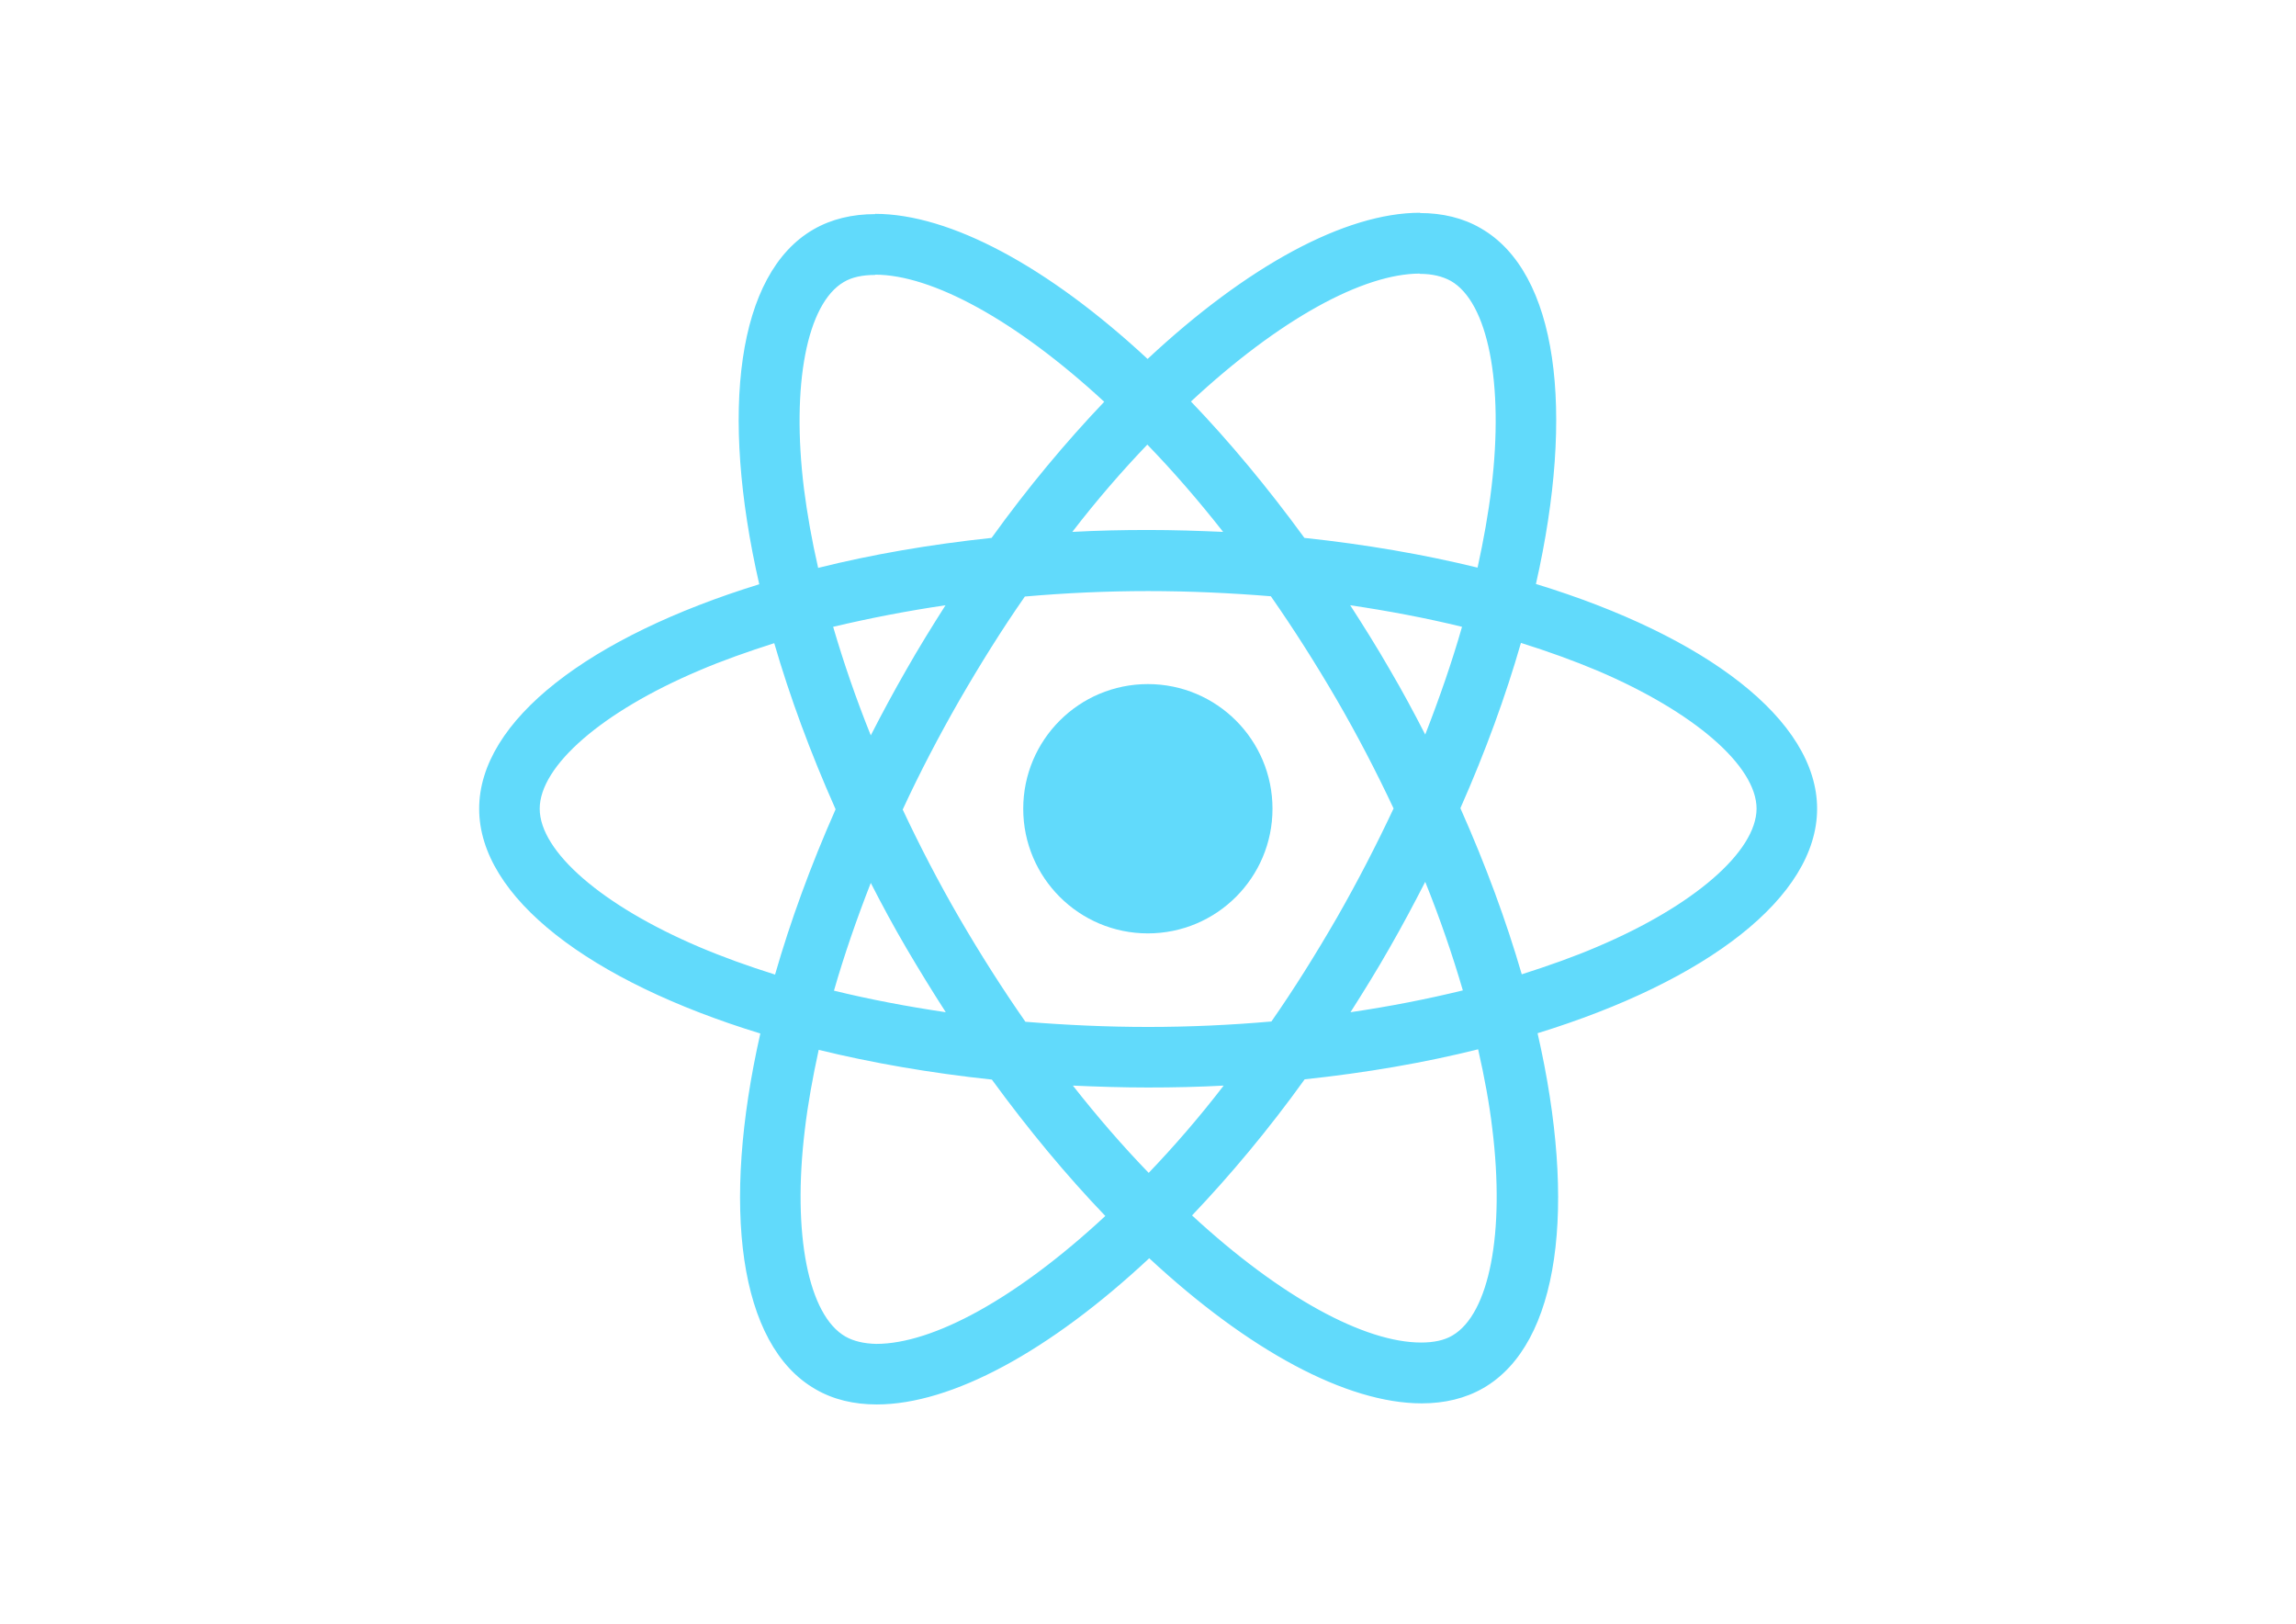
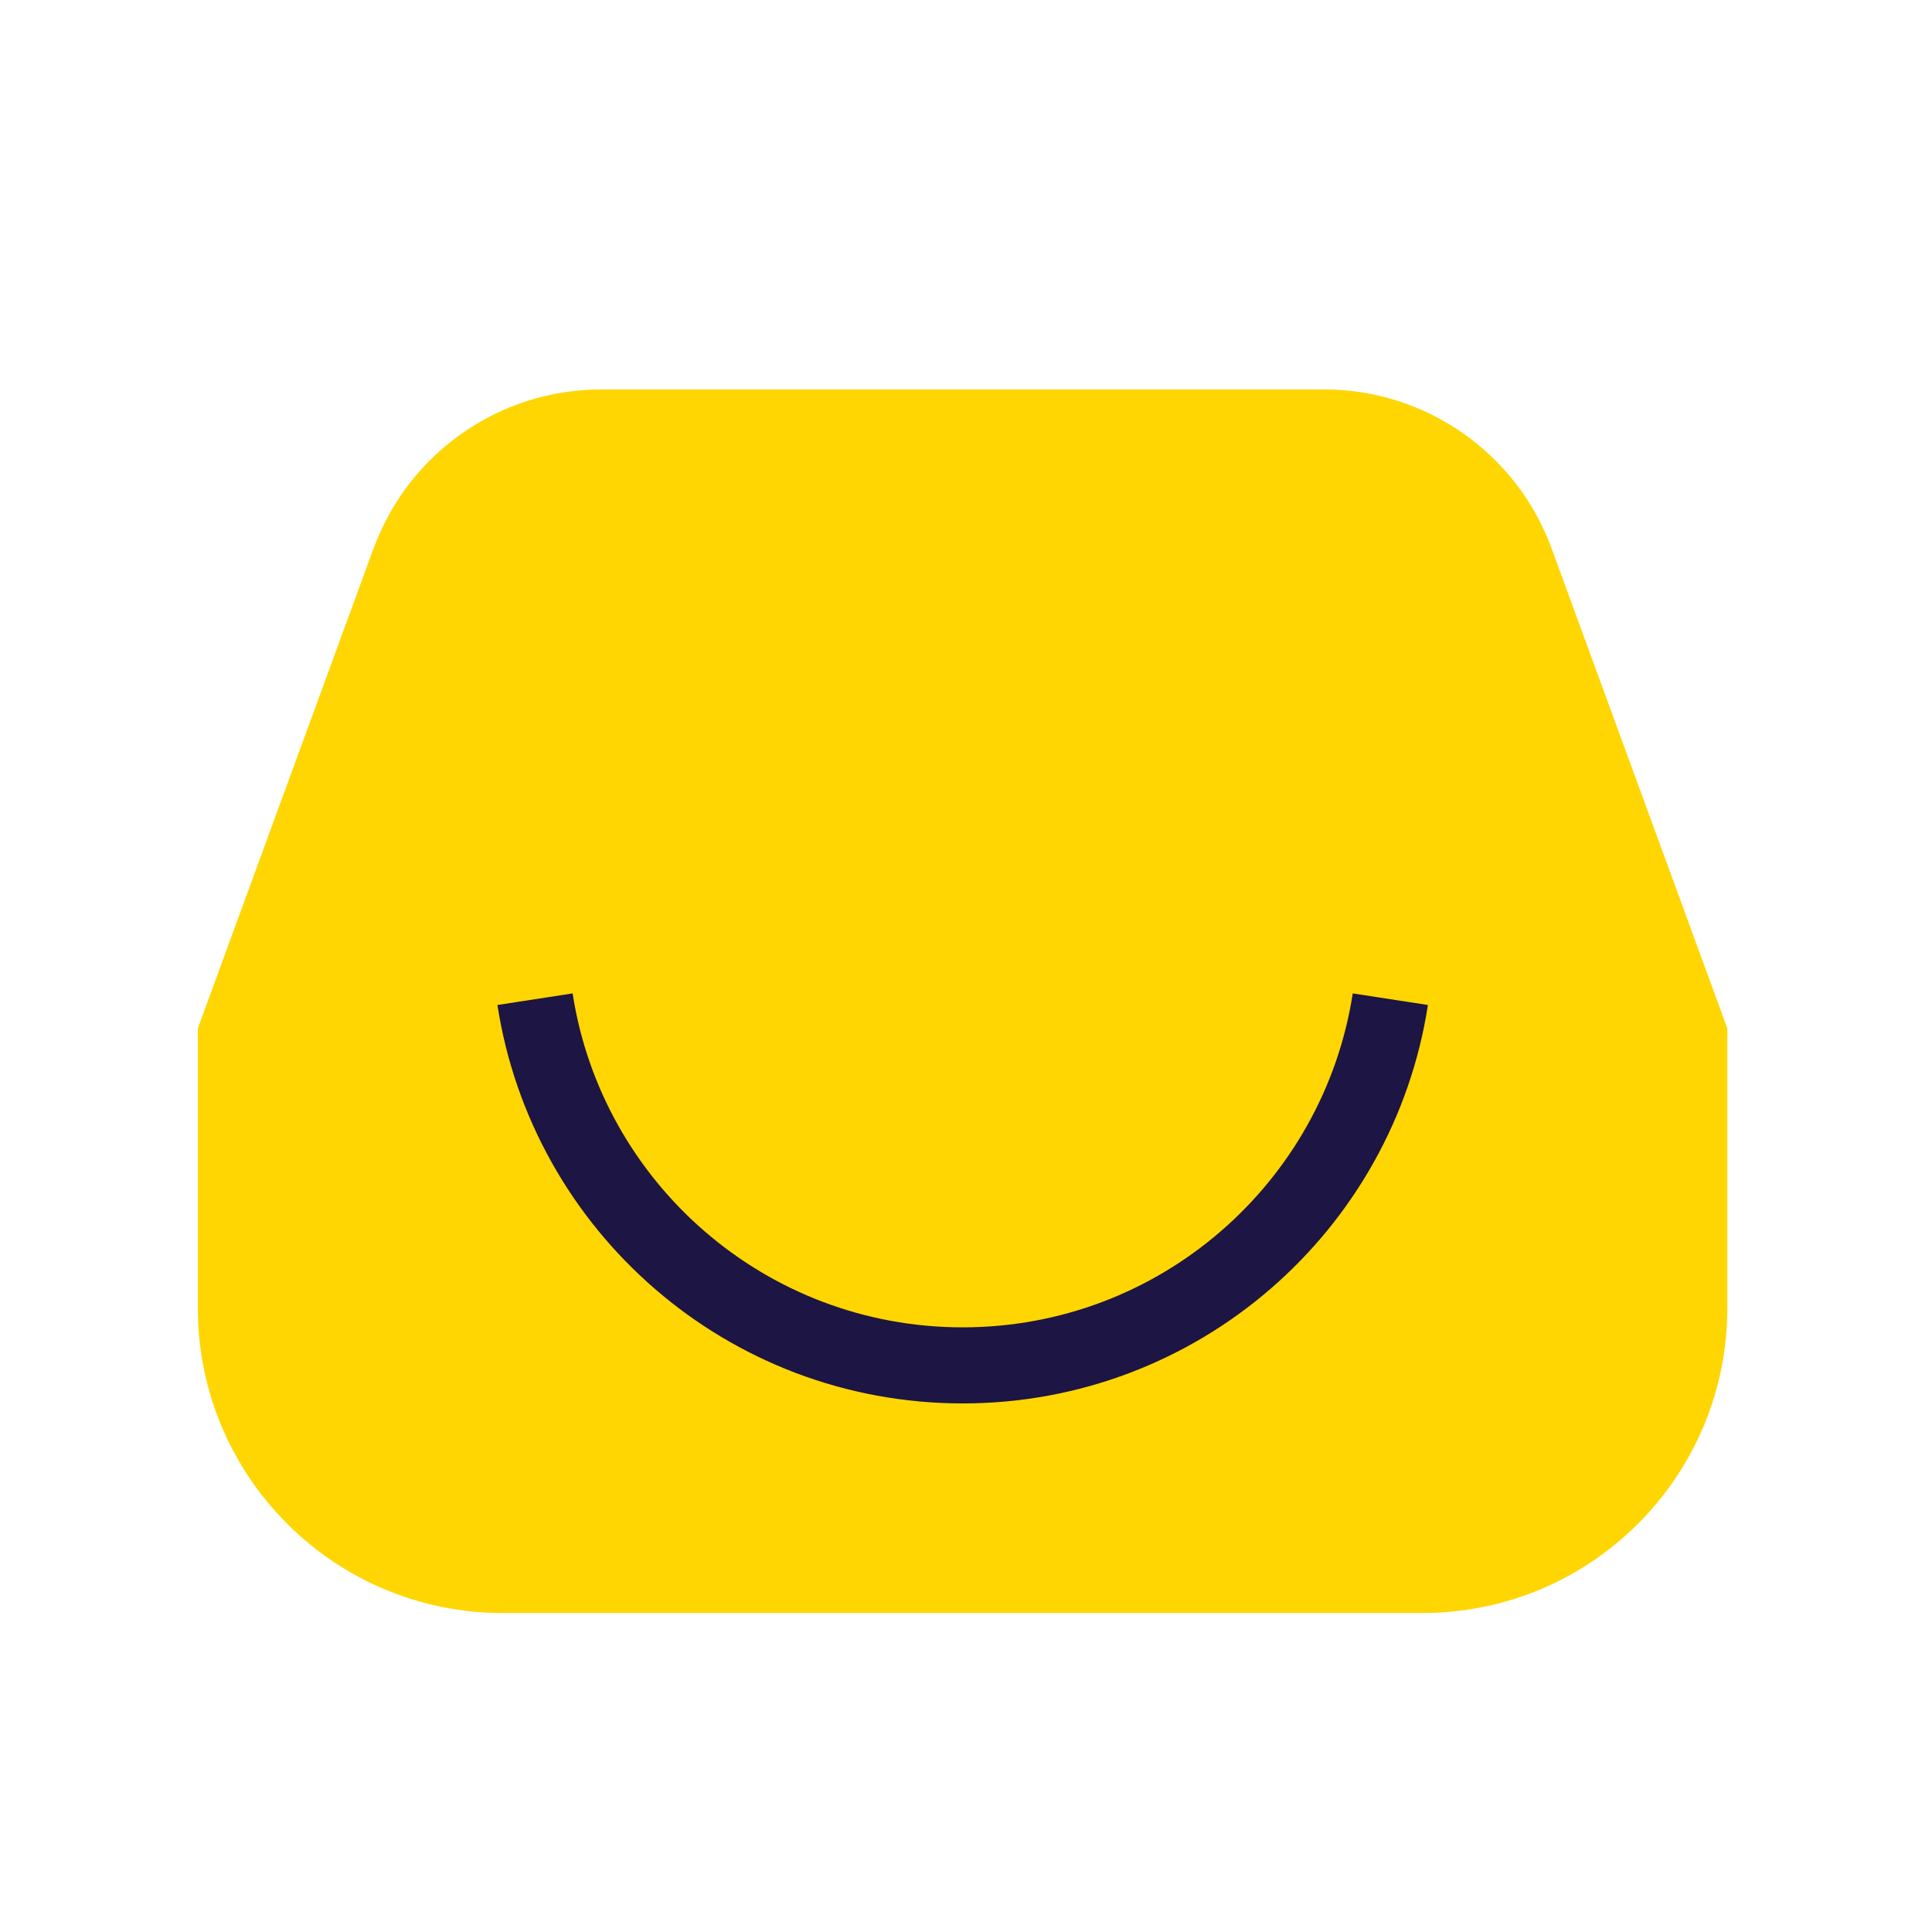
- <svg xmlns="http://www.w3.org/2000/svg" viewBox="0 0 841.9 595.3">
-   <g fill="#61DAFB">
-     <path d="M666.3 296.5c0-32.5-40.7-63.3-103.1-82.4 14.4-63.6 8-114.2-20.2-130.4-6.5-3.8-14.1-5.6-22.4-5.6v22.3c4.6 0 8.3.9 11.4 2.6 13.6 7.8 19.5 37.5 14.9 75.7-1.1 9.4-2.9 19.3-5.1 29.4-19.6-4.8-41-8.5-63.5-10.9-13.5-18.5-27.5-35.3-41.6-50 32.6-30.3 63.2-46.9 84-46.9V78c-27.5 0-63.5 19.6-99.9 53.6-36.4-33.8-72.4-53.2-99.9-53.2v22.3c20.7 0 51.4 16.5 84 46.6-14 14.7-28 31.4-41.3 49.9-22.6 2.4-44 6.1-63.6 11-2.3-10-4-19.7-5.2-29-4.7-38.2 1.1-67.9 14.6-75.8 3-1.8 6.9-2.6 11.5-2.6V78.5c-8.4 0-16 1.8-22.6 5.6-28.1 16.2-34.4 66.7-19.9 130.1-62.2 19.2-102.7 49.9-102.7 82.3 0 32.5 40.7 63.3 103.1 82.4-14.4 63.6-8 114.2 20.2 130.4 6.5 3.8 14.1 5.6 22.5 5.6 27.5 0 63.5-19.6 99.9-53.6 36.4 33.8 72.4 53.2 99.9 53.2 8.4 0 16-1.8 22.6-5.6 28.1-16.2 34.4-66.7 19.9-130.1 62-19.1 102.5-49.9 102.5-82.3zm-130.2-66.7c-3.7 12.9-8.3 26.2-13.5 39.5-4.1-8-8.4-16-13.1-24-4.6-8-9.5-15.8-14.4-23.4 14.2 2.1 27.9 4.7 41 7.9zm-45.8 106.5c-7.8 13.5-15.8 26.3-24.1 38.2-14.9 1.3-30 2-45.2 2-15.1 0-30.2-.7-45-1.9-8.3-11.9-16.4-24.6-24.2-38-7.6-13.1-14.5-26.4-20.8-39.8 6.2-13.4 13.2-26.8 20.7-39.9 7.8-13.5 15.8-26.3 24.1-38.2 14.9-1.3 30-2 45.2-2 15.1 0 30.2.7 45 1.9 8.3 11.9 16.4 24.6 24.2 38 7.6 13.1 14.5 26.4 20.8 39.8-6.3 13.4-13.2 26.8-20.7 39.9zm32.3-13c5.4 13.4 10 26.8 13.8 39.8-13.1 3.2-26.9 5.9-41.2 8 4.9-7.7 9.8-15.6 14.4-23.7 4.6-8 8.9-16.1 13-24.1zM421.2 430c-9.3-9.6-18.6-20.3-27.8-32 9 .4 18.2.7 27.5.7 9.4 0 18.7-.2 27.8-.7-9 11.7-18.3 22.4-27.5 32zm-74.4-58.9c-14.2-2.1-27.9-4.7-41-7.9 3.7-12.9 8.3-26.2 13.5-39.5 4.1 8 8.4 16 13.1 24 4.7 8 9.5 15.8 14.4 23.4zM420.7 163c9.3 9.6 18.6 20.3 27.8 32-9-.4-18.2-.7-27.5-.7-9.4 0-18.7.2-27.8.7 9-11.7 18.3-22.4 27.5-32zm-74 58.9c-4.9 7.7-9.8 15.6-14.4 23.7-4.6 8-8.9 16-13 24-5.4-13.4-10-26.8-13.8-39.8 13.1-3.1 26.9-5.8 41.2-7.9zm-90.5 125.2c-35.4-15.1-58.3-34.9-58.3-50.6 0-15.7 22.9-35.6 58.3-50.6 8.6-3.7 18-7 27.7-10.1 5.7 19.6 13.2 40 22.5 60.9-9.2 20.8-16.6 41.1-22.2 60.6-9.9-3.1-19.3-6.5-28-10.2zM310 490c-13.6-7.8-19.5-37.5-14.9-75.7 1.1-9.4 2.9-19.3 5.1-29.4 19.6 4.8 41 8.5 63.5 10.9 13.5 18.5 27.5 35.3 41.6 50-32.6 30.3-63.2 46.9-84 46.9-4.5-.1-8.3-1-11.3-2.7zm237.2-76.2c4.7 38.2-1.1 67.9-14.6 75.8-3 1.8-6.9 2.6-11.5 2.6-20.7 0-51.4-16.5-84-46.6 14-14.7 28-31.4 41.3-49.9 22.6-2.4 44-6.1 63.6-11 2.3 10.1 4.1 19.8 5.2 29.1zm38.5-66.7c-8.6 3.7-18 7-27.7 10.1-5.7-19.6-13.2-40-22.5-60.9 9.2-20.8 16.6-41.1 22.2-60.6 9.9 3.1 19.3 6.5 28.1 10.2 35.4 15.1 58.3 34.9 58.3 50.6-.1 15.7-23 35.6-58.4 50.6zM320.8 78.4z" />
-     <circle cx="420.9" cy="296.5" r="45.7" />
-     <path d="M520.5 78.1z" />
-   </g>
+ <svg xmlns="http://www.w3.org/2000/svg" id="Layer_4" data-name="Layer 4" viewBox="0 0 192 192">
+   <defs>
+     <style>
+       .cls-1 {
+         fill: #ffd602;
+       }
+ 
+       .cls-2 {
+         fill: none;
+         stroke: #1d1543;
+         stroke-miterlimit: 10;
+         stroke-width: 7.56px;
+       }
+     </style>
+   </defs>
+   <path class="cls-1" d="m37.12,54.51l-17.46,47.69v27.8c0,16.74,13.57,30.3,30.3,30.3h91.4c16.74,0,30.3-13.57,30.3-30.3v-27.8l-17.46-47.69c-3.48-9.5-12.51-15.81-22.62-15.81H59.75c-10.11,0-19.15,6.31-22.62,15.81Z" />
+   <path class="cls-2" d="m53.17,99.3c3.18,20.61,21,36.39,42.5,36.39s39.32-15.78,42.5-36.39" />
</svg>
